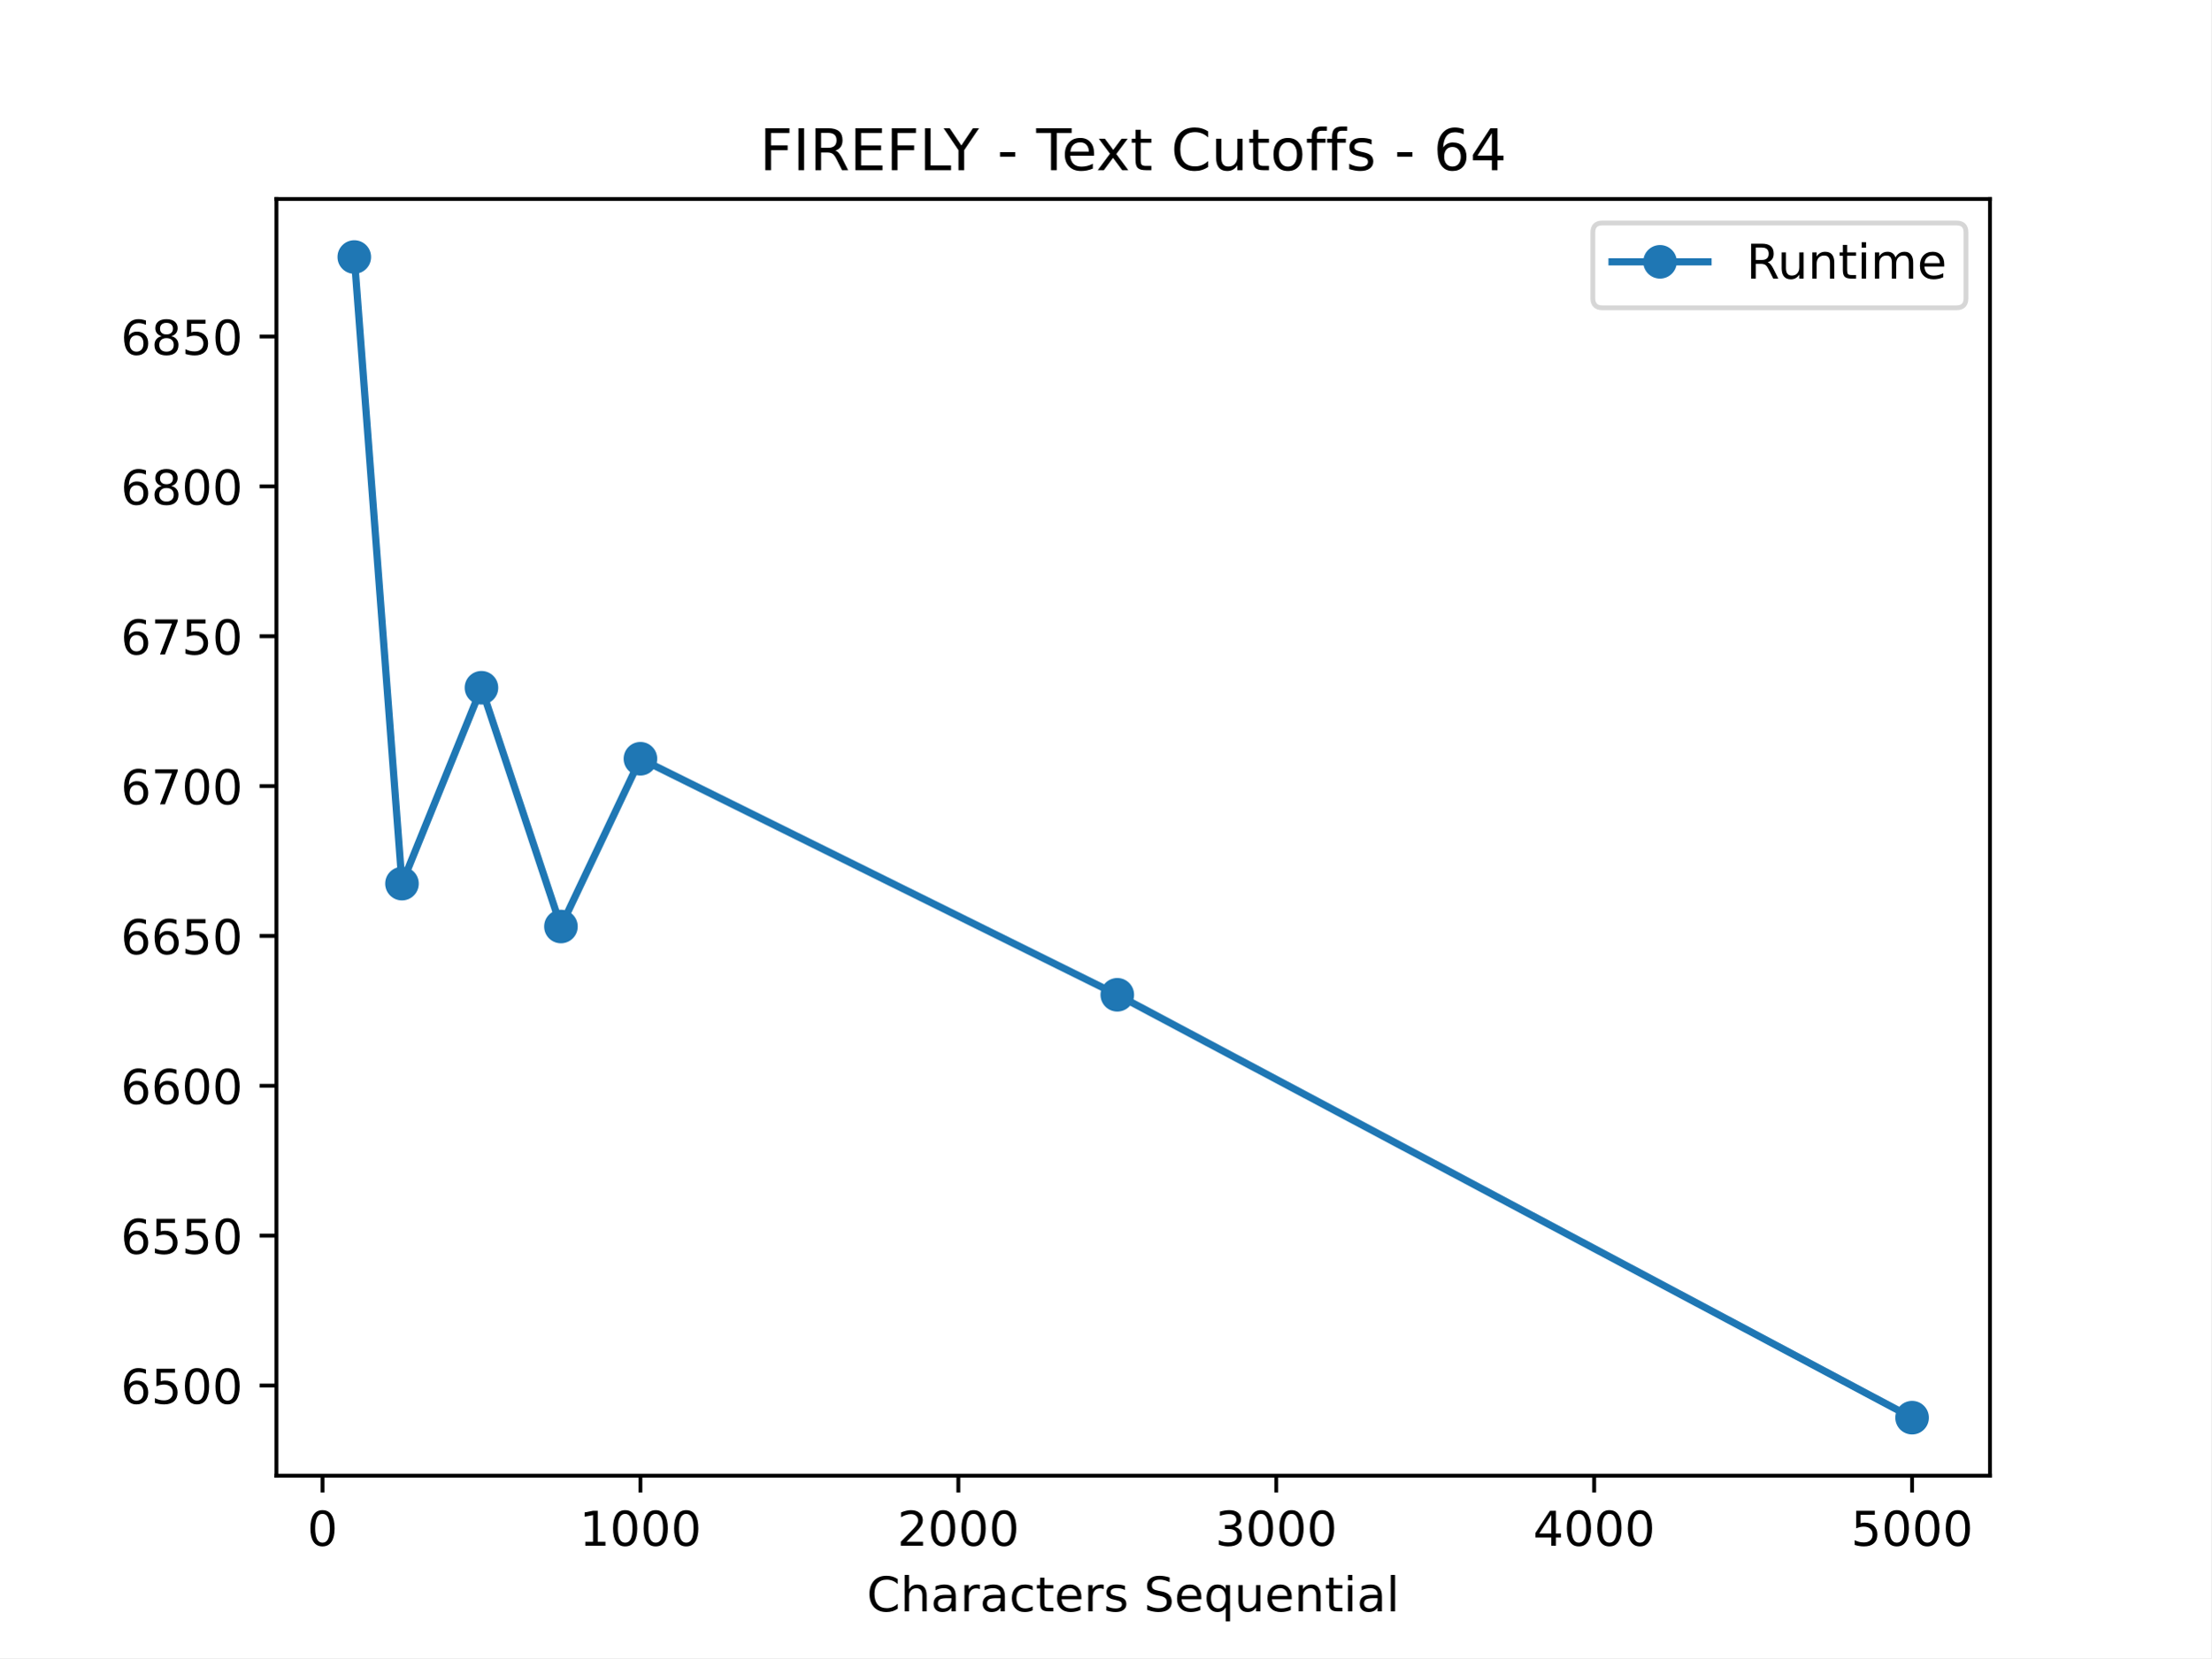
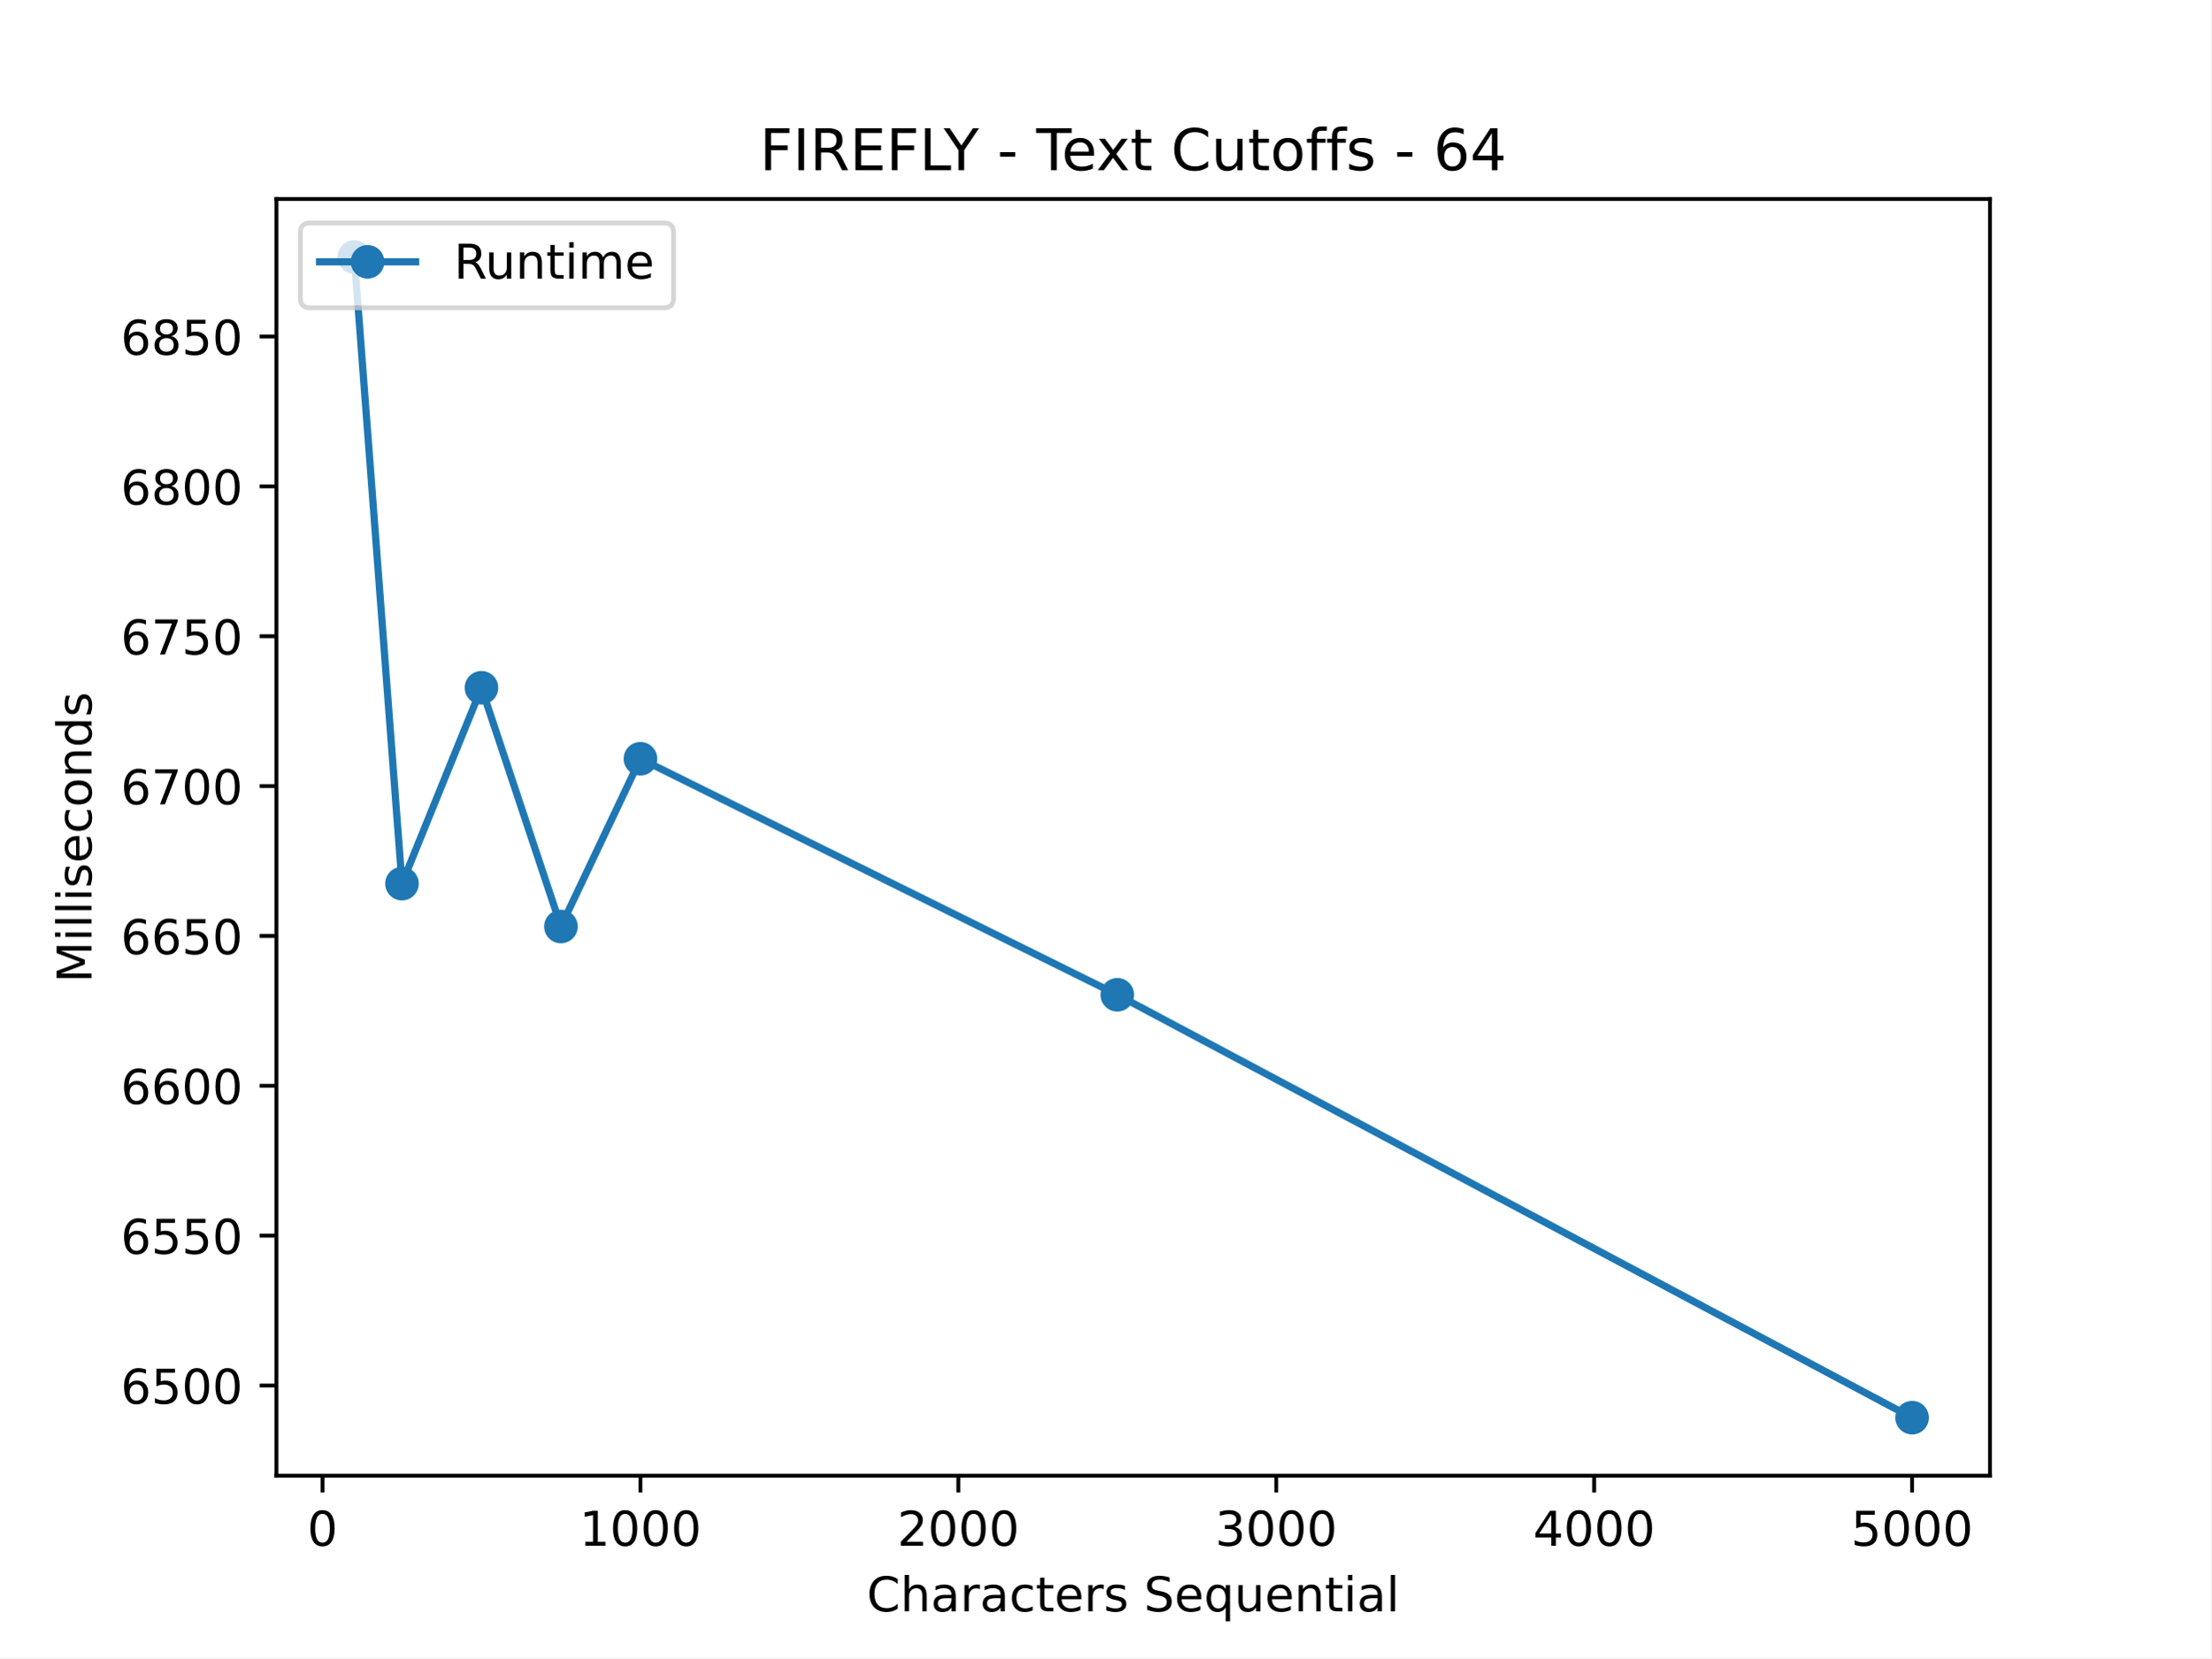
<svg xmlns="http://www.w3.org/2000/svg" xmlns:xlink="http://www.w3.org/1999/xlink" width="460.8pt" height="345.6pt" viewBox="0 0 460.8 345.6" version="1.1">
  <defs>
    <style type="text/css">*{stroke-linejoin: round; stroke-linecap: butt}</style>
  </defs>
  <g id="figure_1">
    <g id="patch_1">
      <path d="M 0 345.6  L 460.8 345.6  L 460.8 0  L 0 0  z " style="fill: #ffffff" />
    </g>
    <g id="axes_1">
      <g id="patch_2">
        <path d="M 57.6 307.584  L 414.72 307.584  L 414.72 41.472  L 57.6 41.472  z " style="fill: #ffffff" />
      </g>
      <g id="matplotlib.axis_1">
        <g id="xtick_1">
          <g id="line2d_1">
            <defs>
-               <path id="me4e69a136b" d="M 0 0  L 0 3.5  " style="stroke: #000000; stroke-width: 0.8" />
+               <path id="m3c3e1fc88c" d="M 0 0  L 0 3.5  " style="stroke: #000000; stroke-width: 0.8" />
            </defs>
            <g>
-               <use xlink:href="#me4e69a136b" x="67.207" y="307.584" style="stroke: #000000; stroke-width: 0.8" />
+               <use xlink:href="#m3c3e1fc88c" x="67.207" y="307.584" style="stroke: #000000; stroke-width: 0.8" />
            </g>
          </g>
          <g id="text_1">
            <g transform="translate(64.02587 322.1824) scale(0.1 -0.1)">
              <defs>
                <path id="DejaVuSans-30" d="M 2034 4250  Q 1547 4250 1301 3770  Q 1056 3291 1056 2328  Q 1056 1369 1301 889  Q 1547 409 2034 409  Q 2525 409 2770 889  Q 3016 1369 3016 2328  Q 3016 3291 2770 3770  Q 2525 4250 2034 4250  z M 2034 4750  Q 2819 4750 3233 4129  Q 3647 3509 3647 2328  Q 3647 1150 3233 529  Q 2819 -91 2034 -91  Q 1250 -91 836 529  Q 422 1150 422 2328  Q 422 3509 836 4129  Q 1250 4750 2034 4750  z " transform="scale(0.015625)" />
              </defs>
              <use xlink:href="#DejaVuSans-30" />
            </g>
          </g>
        </g>
        <g id="xtick_2">
          <g id="line2d_2">
            <g>
-               <use xlink:href="#me4e69a136b" x="133.463" y="307.584" style="stroke: #000000; stroke-width: 0.8" />
+               <use xlink:href="#m3c3e1fc88c" x="133.463" y="307.584" style="stroke: #000000; stroke-width: 0.8" />
            </g>
          </g>
          <g id="text_2">
            <g transform="translate(120.7382 322.1824) scale(0.1 -0.1)">
              <defs>
                <path id="DejaVuSans-31" d="M 794 531  L 1825 531  L 1825 4091  L 703 3866  L 703 4441  L 1819 4666  L 2450 4666  L 2450 531  L 3481 531  L 3481 0  L 794 0  L 794 531  z " transform="scale(0.015625)" />
              </defs>
              <use xlink:href="#DejaVuSans-31" />
              <use xlink:href="#DejaVuSans-30" x="63.623" />
              <use xlink:href="#DejaVuSans-30" x="127.246" />
              <use xlink:href="#DejaVuSans-30" x="190.869" />
            </g>
          </g>
        </g>
        <g id="xtick_3">
          <g id="line2d_3">
            <g>
-               <use xlink:href="#me4e69a136b" x="199.719" y="307.584" style="stroke: #000000; stroke-width: 0.8" />
+               <use xlink:href="#m3c3e1fc88c" x="199.719" y="307.584" style="stroke: #000000; stroke-width: 0.8" />
            </g>
          </g>
          <g id="text_3">
            <g transform="translate(186.9942 322.1824) scale(0.1 -0.1)">
              <defs>
                <path id="DejaVuSans-32" d="M 1228 531  L 3431 531  L 3431 0  L 469 0  L 469 531  Q 828 903 1448 1529  Q 2069 2156 2228 2338  Q 2531 2678 2651 2914  Q 2772 3150 2772 3378  Q 2772 3750 2511 3984  Q 2250 4219 1831 4219  Q 1534 4219 1204 4116  Q 875 4013 500 3803  L 500 4441  Q 881 4594 1212 4672  Q 1544 4750 1819 4750  Q 2544 4750 2975 4387  Q 3406 4025 3406 3419  Q 3406 3131 3298 2873  Q 3191 2616 2906 2266  Q 2828 2175 2409 1742  Q 1991 1309 1228 531  z " transform="scale(0.015625)" />
              </defs>
              <use xlink:href="#DejaVuSans-32" />
              <use xlink:href="#DejaVuSans-30" x="63.623" />
              <use xlink:href="#DejaVuSans-30" x="127.246" />
              <use xlink:href="#DejaVuSans-30" x="190.869" />
            </g>
          </g>
        </g>
        <g id="xtick_4">
          <g id="line2d_4">
            <g>
-               <use xlink:href="#me4e69a136b" x="265.975" y="307.584" style="stroke: #000000; stroke-width: 0.8" />
+               <use xlink:href="#m3c3e1fc88c" x="265.975" y="307.584" style="stroke: #000000; stroke-width: 0.8" />
            </g>
          </g>
          <g id="text_4">
            <g transform="translate(253.2502 322.1824) scale(0.1 -0.1)">
              <defs>
                <path id="DejaVuSans-33" d="M 2597 2516  Q 3050 2419 3304 2112  Q 3559 1806 3559 1356  Q 3559 666 3084 287  Q 2609 -91 1734 -91  Q 1441 -91 1130 -33  Q 819 25 488 141  L 488 750  Q 750 597 1062 519  Q 1375 441 1716 441  Q 2309 441 2620 675  Q 2931 909 2931 1356  Q 2931 1769 2642 2001  Q 2353 2234 1838 2234  L 1294 2234  L 1294 2753  L 1863 2753  Q 2328 2753 2575 2939  Q 2822 3125 2822 3475  Q 2822 3834 2567 4026  Q 2313 4219 1838 4219  Q 1578 4219 1281 4162  Q 984 4106 628 3988  L 628 4550  Q 988 4650 1302 4700  Q 1616 4750 1894 4750  Q 2613 4750 3031 4423  Q 3450 4097 3450 3541  Q 3450 3153 3228 2886  Q 3006 2619 2597 2516  z " transform="scale(0.015625)" />
              </defs>
              <use xlink:href="#DejaVuSans-33" />
              <use xlink:href="#DejaVuSans-30" x="63.623" />
              <use xlink:href="#DejaVuSans-30" x="127.246" />
              <use xlink:href="#DejaVuSans-30" x="190.869" />
            </g>
          </g>
        </g>
        <g id="xtick_5">
          <g id="line2d_5">
            <g>
-               <use xlink:href="#me4e69a136b" x="332.231" y="307.584" style="stroke: #000000; stroke-width: 0.8" />
+               <use xlink:href="#m3c3e1fc88c" x="332.231" y="307.584" style="stroke: #000000; stroke-width: 0.8" />
            </g>
          </g>
          <g id="text_5">
            <g transform="translate(319.5062 322.1824) scale(0.1 -0.1)">
              <defs>
                <path id="DejaVuSans-34" d="M 2419 4116  L 825 1625  L 2419 1625  L 2419 4116  z M 2253 4666  L 3047 4666  L 3047 1625  L 3713 1625  L 3713 1100  L 3047 1100  L 3047 0  L 2419 0  L 2419 1100  L 313 1100  L 313 1709  L 2253 4666  z " transform="scale(0.015625)" />
              </defs>
              <use xlink:href="#DejaVuSans-34" />
              <use xlink:href="#DejaVuSans-30" x="63.623" />
              <use xlink:href="#DejaVuSans-30" x="127.246" />
              <use xlink:href="#DejaVuSans-30" x="190.869" />
            </g>
          </g>
        </g>
        <g id="xtick_6">
          <g id="line2d_6">
            <g>
-               <use xlink:href="#me4e69a136b" x="398.487" y="307.584" style="stroke: #000000; stroke-width: 0.8" />
+               <use xlink:href="#m3c3e1fc88c" x="398.487" y="307.584" style="stroke: #000000; stroke-width: 0.8" />
            </g>
          </g>
          <g id="text_6">
            <g transform="translate(385.7623 322.1824) scale(0.1 -0.1)">
              <defs>
                <path id="DejaVuSans-35" d="M 691 4666  L 3169 4666  L 3169 4134  L 1269 4134  L 1269 2991  Q 1406 3038 1543 3061  Q 1681 3084 1819 3084  Q 2600 3084 3056 2656  Q 3513 2228 3513 1497  Q 3513 744 3044 326  Q 2575 -91 1722 -91  Q 1428 -91 1123 -41  Q 819 9 494 109  L 494 744  Q 775 591 1075 516  Q 1375 441 1709 441  Q 2250 441 2565 725  Q 2881 1009 2881 1497  Q 2881 1984 2565 2268  Q 2250 2553 1709 2553  Q 1456 2553 1204 2497  Q 953 2441 691 2322  L 691 4666  z " transform="scale(0.015625)" />
              </defs>
              <use xlink:href="#DejaVuSans-35" />
              <use xlink:href="#DejaVuSans-30" x="63.623" />
              <use xlink:href="#DejaVuSans-30" x="127.246" />
              <use xlink:href="#DejaVuSans-30" x="190.869" />
            </g>
          </g>
        </g>
        <g id="text_7">
          <g transform="translate(180.6397 335.8606) scale(0.1 -0.1)">
            <defs>
              <path id="DejaVuSans-43" d="M 4122 4306  L 4122 3641  Q 3803 3938 3442 4084  Q 3081 4231 2675 4231  Q 1875 4231 1450 3742  Q 1025 3253 1025 2328  Q 1025 1406 1450 917  Q 1875 428 2675 428  Q 3081 428 3442 575  Q 3803 722 4122 1019  L 4122 359  Q 3791 134 3420 21  Q 3050 -91 2638 -91  Q 1578 -91 968 557  Q 359 1206 359 2328  Q 359 3453 968 4101  Q 1578 4750 2638 4750  Q 3056 4750 3426 4639  Q 3797 4528 4122 4306  z " transform="scale(0.015625)" />
              <path id="DejaVuSans-68" d="M 3513 2113  L 3513 0  L 2938 0  L 2938 2094  Q 2938 2591 2744 2837  Q 2550 3084 2163 3084  Q 1697 3084 1428 2787  Q 1159 2491 1159 1978  L 1159 0  L 581 0  L 581 4863  L 1159 4863  L 1159 2956  Q 1366 3272 1645 3428  Q 1925 3584 2291 3584  Q 2894 3584 3203 3211  Q 3513 2838 3513 2113  z " transform="scale(0.015625)" />
              <path id="DejaVuSans-61" d="M 2194 1759  Q 1497 1759 1228 1600  Q 959 1441 959 1056  Q 959 750 1161 570  Q 1363 391 1709 391  Q 2188 391 2477 730  Q 2766 1069 2766 1631  L 2766 1759  L 2194 1759  z M 3341 1997  L 3341 0  L 2766 0  L 2766 531  Q 2569 213 2275 61  Q 1981 -91 1556 -91  Q 1019 -91 701 211  Q 384 513 384 1019  Q 384 1609 779 1909  Q 1175 2209 1959 2209  L 2766 2209  L 2766 2266  Q 2766 2663 2505 2880  Q 2244 3097 1772 3097  Q 1472 3097 1187 3025  Q 903 2953 641 2809  L 641 3341  Q 956 3463 1253 3523  Q 1550 3584 1831 3584  Q 2591 3584 2966 3190  Q 3341 2797 3341 1997  z " transform="scale(0.015625)" />
              <path id="DejaVuSans-72" d="M 2631 2963  Q 2534 3019 2420 3045  Q 2306 3072 2169 3072  Q 1681 3072 1420 2755  Q 1159 2438 1159 1844  L 1159 0  L 581 0  L 581 3500  L 1159 3500  L 1159 2956  Q 1341 3275 1631 3429  Q 1922 3584 2338 3584  Q 2397 3584 2469 3576  Q 2541 3569 2628 3553  L 2631 2963  z " transform="scale(0.015625)" />
              <path id="DejaVuSans-63" d="M 3122 3366  L 3122 2828  Q 2878 2963 2633 3030  Q 2388 3097 2138 3097  Q 1578 3097 1268 2742  Q 959 2388 959 1747  Q 959 1106 1268 751  Q 1578 397 2138 397  Q 2388 397 2633 464  Q 2878 531 3122 666  L 3122 134  Q 2881 22 2623 -34  Q 2366 -91 2075 -91  Q 1284 -91 818 406  Q 353 903 353 1747  Q 353 2603 823 3093  Q 1294 3584 2113 3584  Q 2378 3584 2631 3529  Q 2884 3475 3122 3366  z " transform="scale(0.015625)" />
              <path id="DejaVuSans-74" d="M 1172 4494  L 1172 3500  L 2356 3500  L 2356 3053  L 1172 3053  L 1172 1153  Q 1172 725 1289 603  Q 1406 481 1766 481  L 2356 481  L 2356 0  L 1766 0  Q 1100 0 847 248  Q 594 497 594 1153  L 594 3053  L 172 3053  L 172 3500  L 594 3500  L 594 4494  L 1172 4494  z " transform="scale(0.015625)" />
              <path id="DejaVuSans-65" d="M 3597 1894  L 3597 1613  L 953 1613  Q 991 1019 1311 708  Q 1631 397 2203 397  Q 2534 397 2845 478  Q 3156 559 3463 722  L 3463 178  Q 3153 47 2828 -22  Q 2503 -91 2169 -91  Q 1331 -91 842 396  Q 353 884 353 1716  Q 353 2575 817 3079  Q 1281 3584 2069 3584  Q 2775 3584 3186 3129  Q 3597 2675 3597 1894  z M 3022 2063  Q 3016 2534 2758 2815  Q 2500 3097 2075 3097  Q 1594 3097 1305 2825  Q 1016 2553 972 2059  L 3022 2063  z " transform="scale(0.015625)" />
              <path id="DejaVuSans-73" d="M 2834 3397  L 2834 2853  Q 2591 2978 2328 3040  Q 2066 3103 1784 3103  Q 1356 3103 1142 2972  Q 928 2841 928 2578  Q 928 2378 1081 2264  Q 1234 2150 1697 2047  L 1894 2003  Q 2506 1872 2764 1633  Q 3022 1394 3022 966  Q 3022 478 2636 193  Q 2250 -91 1575 -91  Q 1294 -91 989 -36  Q 684 19 347 128  L 347 722  Q 666 556 975 473  Q 1284 391 1588 391  Q 1994 391 2212 530  Q 2431 669 2431 922  Q 2431 1156 2273 1281  Q 2116 1406 1581 1522  L 1381 1569  Q 847 1681 609 1914  Q 372 2147 372 2553  Q 372 3047 722 3315  Q 1072 3584 1716 3584  Q 2034 3584 2315 3537  Q 2597 3491 2834 3397  z " transform="scale(0.015625)" />
              <path id="DejaVuSans-20" transform="scale(0.015625)" />
              <path id="DejaVuSans-53" d="M 3425 4513  L 3425 3897  Q 3066 4069 2747 4153  Q 2428 4238 2131 4238  Q 1616 4238 1336 4038  Q 1056 3838 1056 3469  Q 1056 3159 1242 3001  Q 1428 2844 1947 2747  L 2328 2669  Q 3034 2534 3370 2195  Q 3706 1856 3706 1288  Q 3706 609 3251 259  Q 2797 -91 1919 -91  Q 1588 -91 1214 -16  Q 841 59 441 206  L 441 856  Q 825 641 1194 531  Q 1563 422 1919 422  Q 2459 422 2753 634  Q 3047 847 3047 1241  Q 3047 1584 2836 1778  Q 2625 1972 2144 2069  L 1759 2144  Q 1053 2284 737 2584  Q 422 2884 422 3419  Q 422 4038 858 4394  Q 1294 4750 2059 4750  Q 2388 4750 2728 4690  Q 3069 4631 3425 4513  z " transform="scale(0.015625)" />
              <path id="DejaVuSans-71" d="M 947 1747  Q 947 1113 1208 752  Q 1469 391 1925 391  Q 2381 391 2643 752  Q 2906 1113 2906 1747  Q 2906 2381 2643 2742  Q 2381 3103 1925 3103  Q 1469 3103 1208 2742  Q 947 2381 947 1747  z M 2906 525  Q 2725 213 2448 61  Q 2172 -91 1784 -91  Q 1150 -91 751 415  Q 353 922 353 1747  Q 353 2572 751 3078  Q 1150 3584 1784 3584  Q 2172 3584 2448 3432  Q 2725 3281 2906 2969  L 2906 3500  L 3481 3500  L 3481 -1331  L 2906 -1331  L 2906 525  z " transform="scale(0.015625)" />
              <path id="DejaVuSans-75" d="M 544 1381  L 544 3500  L 1119 3500  L 1119 1403  Q 1119 906 1312 657  Q 1506 409 1894 409  Q 2359 409 2629 706  Q 2900 1003 2900 1516  L 2900 3500  L 3475 3500  L 3475 0  L 2900 0  L 2900 538  Q 2691 219 2414 64  Q 2138 -91 1772 -91  Q 1169 -91 856 284  Q 544 659 544 1381  z M 1991 3584  L 1991 3584  z " transform="scale(0.015625)" />
              <path id="DejaVuSans-6e" d="M 3513 2113  L 3513 0  L 2938 0  L 2938 2094  Q 2938 2591 2744 2837  Q 2550 3084 2163 3084  Q 1697 3084 1428 2787  Q 1159 2491 1159 1978  L 1159 0  L 581 0  L 581 3500  L 1159 3500  L 1159 2956  Q 1366 3272 1645 3428  Q 1925 3584 2291 3584  Q 2894 3584 3203 3211  Q 3513 2838 3513 2113  z " transform="scale(0.015625)" />
              <path id="DejaVuSans-69" d="M 603 3500  L 1178 3500  L 1178 0  L 603 0  L 603 3500  z M 603 4863  L 1178 4863  L 1178 4134  L 603 4134  L 603 4863  z " transform="scale(0.015625)" />
              <path id="DejaVuSans-6c" d="M 603 4863  L 1178 4863  L 1178 0  L 603 0  L 603 4863  z " transform="scale(0.015625)" />
            </defs>
            <use xlink:href="#DejaVuSans-43" />
            <use xlink:href="#DejaVuSans-68" x="69.824" />
            <use xlink:href="#DejaVuSans-61" x="133.203" />
            <use xlink:href="#DejaVuSans-72" x="194.482" />
            <use xlink:href="#DejaVuSans-61" x="235.596" />
            <use xlink:href="#DejaVuSans-63" x="296.875" />
            <use xlink:href="#DejaVuSans-74" x="351.855" />
            <use xlink:href="#DejaVuSans-65" x="391.064" />
            <use xlink:href="#DejaVuSans-72" x="452.588" />
            <use xlink:href="#DejaVuSans-73" x="493.701" />
            <use xlink:href="#DejaVuSans-20" x="545.801" />
            <use xlink:href="#DejaVuSans-53" x="577.588" />
            <use xlink:href="#DejaVuSans-65" x="641.064" />
            <use xlink:href="#DejaVuSans-71" x="702.588" />
            <use xlink:href="#DejaVuSans-75" x="766.064" />
            <use xlink:href="#DejaVuSans-65" x="829.443" />
            <use xlink:href="#DejaVuSans-6e" x="890.967" />
            <use xlink:href="#DejaVuSans-74" x="954.346" />
            <use xlink:href="#DejaVuSans-69" x="993.555" />
            <use xlink:href="#DejaVuSans-61" x="1021.338" />
            <use xlink:href="#DejaVuSans-6c" x="1082.617" />
          </g>
        </g>
      </g>
      <g id="matplotlib.axis_2">
        <g id="ytick_1">
          <g id="line2d_7">
            <defs>
-               <path id="ma50e9392c1" d="M 0 0  L -3.5 0  " style="stroke: #000000; stroke-width: 0.8" />
+               <path id="me1c15cd91c" d="M 0 0  L -3.5 0  " style="stroke: #000000; stroke-width: 0.8" />
            </defs>
            <g>
-               <use xlink:href="#ma50e9392c1" x="57.6" y="288.782" style="stroke: #000000; stroke-width: 0.8" />
+               <use xlink:href="#me1c15cd91c" x="57.6" y="288.782" style="stroke: #000000; stroke-width: 0.8" />
            </g>
          </g>
          <g id="text_8">
            <g transform="translate(25.15 292.5812) scale(0.1 -0.1)">
              <defs>
                <path id="DejaVuSans-36" d="M 2113 2584  Q 1688 2584 1439 2293  Q 1191 2003 1191 1497  Q 1191 994 1439 701  Q 1688 409 2113 409  Q 2538 409 2786 701  Q 3034 994 3034 1497  Q 3034 2003 2786 2293  Q 2538 2584 2113 2584  z M 3366 4563  L 3366 3988  Q 3128 4100 2886 4159  Q 2644 4219 2406 4219  Q 1781 4219 1451 3797  Q 1122 3375 1075 2522  Q 1259 2794 1537 2939  Q 1816 3084 2150 3084  Q 2853 3084 3261 2657  Q 3669 2231 3669 1497  Q 3669 778 3244 343  Q 2819 -91 2113 -91  Q 1303 -91 875 529  Q 447 1150 447 2328  Q 447 3434 972 4092  Q 1497 4750 2381 4750  Q 2619 4750 2861 4703  Q 3103 4656 3366 4563  z " transform="scale(0.015625)" />
              </defs>
              <use xlink:href="#DejaVuSans-36" />
              <use xlink:href="#DejaVuSans-35" x="63.623" />
              <use xlink:href="#DejaVuSans-30" x="127.246" />
              <use xlink:href="#DejaVuSans-30" x="190.869" />
            </g>
          </g>
        </g>
        <g id="ytick_2">
          <g id="line2d_8">
            <g>
-               <use xlink:href="#ma50e9392c1" x="57.6" y="257.547" style="stroke: #000000; stroke-width: 0.8" />
+               <use xlink:href="#me1c15cd91c" x="57.6" y="257.547" style="stroke: #000000; stroke-width: 0.8" />
            </g>
          </g>
          <g id="text_9">
            <g transform="translate(25.15 261.3458) scale(0.1 -0.1)">
              <use xlink:href="#DejaVuSans-36" />
              <use xlink:href="#DejaVuSans-35" x="63.623" />
              <use xlink:href="#DejaVuSans-35" x="127.246" />
              <use xlink:href="#DejaVuSans-30" x="190.869" />
            </g>
          </g>
        </g>
        <g id="ytick_3">
          <g id="line2d_9">
            <g>
-               <use xlink:href="#ma50e9392c1" x="57.6" y="226.311" style="stroke: #000000; stroke-width: 0.8" />
+               <use xlink:href="#me1c15cd91c" x="57.6" y="226.311" style="stroke: #000000; stroke-width: 0.8" />
            </g>
          </g>
          <g id="text_10">
            <g transform="translate(25.15 230.1104) scale(0.1 -0.1)">
              <use xlink:href="#DejaVuSans-36" />
              <use xlink:href="#DejaVuSans-36" x="63.623" />
              <use xlink:href="#DejaVuSans-30" x="127.246" />
              <use xlink:href="#DejaVuSans-30" x="190.869" />
            </g>
          </g>
        </g>
        <g id="ytick_4">
          <g id="line2d_10">
            <g>
-               <use xlink:href="#ma50e9392c1" x="57.6" y="195.076" style="stroke: #000000; stroke-width: 0.8" />
+               <use xlink:href="#me1c15cd91c" x="57.6" y="195.076" style="stroke: #000000; stroke-width: 0.8" />
            </g>
          </g>
          <g id="text_11">
            <g transform="translate(25.15 198.875) scale(0.1 -0.1)">
              <use xlink:href="#DejaVuSans-36" />
              <use xlink:href="#DejaVuSans-36" x="63.623" />
              <use xlink:href="#DejaVuSans-35" x="127.246" />
              <use xlink:href="#DejaVuSans-30" x="190.869" />
            </g>
          </g>
        </g>
        <g id="ytick_5">
          <g id="line2d_11">
            <g>
-               <use xlink:href="#ma50e9392c1" x="57.6" y="163.84" style="stroke: #000000; stroke-width: 0.8" />
+               <use xlink:href="#me1c15cd91c" x="57.6" y="163.84" style="stroke: #000000; stroke-width: 0.8" />
            </g>
          </g>
          <g id="text_12">
            <g transform="translate(25.15 167.6397) scale(0.1 -0.1)">
              <defs>
                <path id="DejaVuSans-37" d="M 525 4666  L 3525 4666  L 3525 4397  L 1831 0  L 1172 0  L 2766 4134  L 525 4134  L 525 4666  z " transform="scale(0.015625)" />
              </defs>
              <use xlink:href="#DejaVuSans-36" />
              <use xlink:href="#DejaVuSans-37" x="63.623" />
              <use xlink:href="#DejaVuSans-30" x="127.246" />
              <use xlink:href="#DejaVuSans-30" x="190.869" />
            </g>
          </g>
        </g>
        <g id="ytick_6">
          <g id="line2d_12">
            <g>
-               <use xlink:href="#ma50e9392c1" x="57.6" y="132.605" style="stroke: #000000; stroke-width: 0.8" />
+               <use xlink:href="#me1c15cd91c" x="57.6" y="132.605" style="stroke: #000000; stroke-width: 0.8" />
            </g>
          </g>
          <g id="text_13">
            <g transform="translate(25.15 136.4043) scale(0.1 -0.1)">
              <use xlink:href="#DejaVuSans-36" />
              <use xlink:href="#DejaVuSans-37" x="63.623" />
              <use xlink:href="#DejaVuSans-35" x="127.246" />
              <use xlink:href="#DejaVuSans-30" x="190.869" />
            </g>
          </g>
        </g>
        <g id="ytick_7">
          <g id="line2d_13">
            <g>
-               <use xlink:href="#ma50e9392c1" x="57.6" y="101.37" style="stroke: #000000; stroke-width: 0.8" />
+               <use xlink:href="#me1c15cd91c" x="57.6" y="101.37" style="stroke: #000000; stroke-width: 0.8" />
            </g>
          </g>
          <g id="text_14">
            <g transform="translate(25.15 105.1689) scale(0.1 -0.1)">
              <defs>
                <path id="DejaVuSans-38" d="M 2034 2216  Q 1584 2216 1326 1975  Q 1069 1734 1069 1313  Q 1069 891 1326 650  Q 1584 409 2034 409  Q 2484 409 2743 651  Q 3003 894 3003 1313  Q 3003 1734 2745 1975  Q 2488 2216 2034 2216  z M 1403 2484  Q 997 2584 770 2862  Q 544 3141 544 3541  Q 544 4100 942 4425  Q 1341 4750 2034 4750  Q 2731 4750 3128 4425  Q 3525 4100 3525 3541  Q 3525 3141 3298 2862  Q 3072 2584 2669 2484  Q 3125 2378 3379 2068  Q 3634 1759 3634 1313  Q 3634 634 3220 271  Q 2806 -91 2034 -91  Q 1263 -91 848 271  Q 434 634 434 1313  Q 434 1759 690 2068  Q 947 2378 1403 2484  z M 1172 3481  Q 1172 3119 1398 2916  Q 1625 2713 2034 2713  Q 2441 2713 2670 2916  Q 2900 3119 2900 3481  Q 2900 3844 2670 4047  Q 2441 4250 2034 4250  Q 1625 4250 1398 4047  Q 1172 3844 1172 3481  z " transform="scale(0.015625)" />
              </defs>
              <use xlink:href="#DejaVuSans-36" />
              <use xlink:href="#DejaVuSans-38" x="63.623" />
              <use xlink:href="#DejaVuSans-30" x="127.246" />
              <use xlink:href="#DejaVuSans-30" x="190.869" />
            </g>
          </g>
        </g>
        <g id="ytick_8">
          <g id="line2d_14">
            <g>
-               <use xlink:href="#ma50e9392c1" x="57.6" y="70.134" style="stroke: #000000; stroke-width: 0.8" />
+               <use xlink:href="#me1c15cd91c" x="57.6" y="70.134" style="stroke: #000000; stroke-width: 0.8" />
            </g>
          </g>
          <g id="text_15">
            <g transform="translate(25.15 73.93351) scale(0.1 -0.1)">
              <use xlink:href="#DejaVuSans-36" />
              <use xlink:href="#DejaVuSans-38" x="63.623" />
              <use xlink:href="#DejaVuSans-35" x="127.246" />
              <use xlink:href="#DejaVuSans-30" x="190.869" />
            </g>
          </g>
        </g>
+         <g id="text_16">
+           <g transform="translate(19.07031 204.8358) rotate(-90) scale(0.1 -0.1)">
+             <defs>
+               <path id="DejaVuSans-4d" d="M 628 4666  L 1569 4666  L 2759 1491  L 3956 4666  L 4897 4666  L 4897 0  L 4281 0  L 4281 4097  L 3078 897  L 2444 897  L 1241 4097  L 1241 0  L 628 0  L 628 4666  z " transform="scale(0.015625)" />
+               <path id="DejaVuSans-6f" d="M 1959 3097  Q 1497 3097 1228 2736  Q 959 2375 959 1747  Q 959 1119 1226 758  Q 1494 397 1959 397  Q 2419 397 2687 759  Q 2956 1122 2956 1747  Q 2956 2369 2687 2733  Q 2419 3097 1959 3097  z M 1959 3584  Q 2709 3584 3137 3096  Q 3566 2609 3566 1747  Q 3566 888 3137 398  Q 2709 -91 1959 -91  Q 1206 -91 779 398  Q 353 888 353 1747  Q 353 2609 779 3096  Q 1206 3584 1959 3584  z " transform="scale(0.015625)" />
+               <path id="DejaVuSans-64" d="M 2906 2969  L 2906 4863  L 3481 4863  L 3481 0  L 2906 0  L 2906 525  Q 2725 213 2448 61  Q 2172 -91 1784 -91  Q 1150 -91 751 415  Q 353 922 353 1747  Q 353 2572 751 3078  Q 1150 3584 1784 3584  Q 2172 3584 2448 3432  Q 2725 3281 2906 2969  z M 947 1747  Q 947 1113 1208 752  Q 1469 391 1925 391  Q 2381 391 2643 752  Q 2906 1113 2906 1747  Q 2906 2381 2643 2742  Q 2381 3103 1925 3103  Q 1469 3103 1208 2742  Q 947 2381 947 1747  z " transform="scale(0.015625)" />
+             </defs>
+             <use xlink:href="#DejaVuSans-4d" />
+             <use xlink:href="#DejaVuSans-69" x="86.279" />
+             <use xlink:href="#DejaVuSans-6c" x="114.062" />
+             <use xlink:href="#DejaVuSans-6c" x="141.846" />
+             <use xlink:href="#DejaVuSans-69" x="169.629" />
+             <use xlink:href="#DejaVuSans-73" x="197.412" />
+             <use xlink:href="#DejaVuSans-65" x="249.512" />
+             <use xlink:href="#DejaVuSans-63" x="311.035" />
+             <use xlink:href="#DejaVuSans-6f" x="366.016" />
+             <use xlink:href="#DejaVuSans-6e" x="427.197" />
+             <use xlink:href="#DejaVuSans-64" x="490.576" />
+             <use xlink:href="#DejaVuSans-73" x="554.053" />
+           </g>
+         </g>
      </g>
      <g id="line2d_15">
-         <path d="M 73.833 53.568  L 83.771 184.174  L 100.335 143.347  L 116.899 193.115  L 133.463 158.147  L 232.847 207.346  L 398.487 295.488  " clip-path="url(#p1aabd03186)" style="fill: none; stroke: #1f77b4; stroke-width: 1.5; stroke-linecap: square" />
+         <path d="M 73.833 53.568  L 83.771 184.174  L 100.335 143.347  L 116.899 193.115  L 133.463 158.147  L 232.847 207.346  L 398.487 295.488  " clip-path="url(#pa481c96bf9)" style="fill: none; stroke: #1f77b4; stroke-width: 1.5; stroke-linecap: square" />
        <defs>
-           <path id="me066aeb398" d="M 0 3  C 0.796 3 1.559 2.684 2.121 2.121  C 2.684 1.559 3 0.796 3 0  C 3 -0.796 2.684 -1.559 2.121 -2.121  C 1.559 -2.684 0.796 -3 0 -3  C -0.796 -3 -1.559 -2.684 -2.121 -2.121  C -2.684 -1.559 -3 -0.796 -3 0  C -3 0.796 -2.684 1.559 -2.121 2.121  C -1.559 2.684 -0.796 3 0 3  z " style="stroke: #1f77b4" />
+           <path id="m0bae5e218d" d="M 0 3  C 0.796 3 1.559 2.684 2.121 2.121  C 2.684 1.559 3 0.796 3 0  C 3 -0.796 2.684 -1.559 2.121 -2.121  C 1.559 -2.684 0.796 -3 0 -3  C -0.796 -3 -1.559 -2.684 -2.121 -2.121  C -2.684 -1.559 -3 -0.796 -3 0  C -3 0.796 -2.684 1.559 -2.121 2.121  C -1.559 2.684 -0.796 3 0 3  z " style="stroke: #1f77b4" />
        </defs>
-         <g clip-path="url(#p1aabd03186)">
-           <use xlink:href="#me066aeb398" x="73.833" y="53.568" style="fill: #1f77b4; stroke: #1f77b4" />
-           <use xlink:href="#me066aeb398" x="83.771" y="184.174" style="fill: #1f77b4; stroke: #1f77b4" />
-           <use xlink:href="#me066aeb398" x="100.335" y="143.347" style="fill: #1f77b4; stroke: #1f77b4" />
-           <use xlink:href="#me066aeb398" x="116.899" y="193.115" style="fill: #1f77b4; stroke: #1f77b4" />
-           <use xlink:href="#me066aeb398" x="133.463" y="158.147" style="fill: #1f77b4; stroke: #1f77b4" />
-           <use xlink:href="#me066aeb398" x="232.847" y="207.346" style="fill: #1f77b4; stroke: #1f77b4" />
-           <use xlink:href="#me066aeb398" x="398.487" y="295.488" style="fill: #1f77b4; stroke: #1f77b4" />
+         <g clip-path="url(#pa481c96bf9)">
+           <use xlink:href="#m0bae5e218d" x="73.833" y="53.568" style="fill: #1f77b4; stroke: #1f77b4" />
+           <use xlink:href="#m0bae5e218d" x="83.771" y="184.174" style="fill: #1f77b4; stroke: #1f77b4" />
+           <use xlink:href="#m0bae5e218d" x="100.335" y="143.347" style="fill: #1f77b4; stroke: #1f77b4" />
+           <use xlink:href="#m0bae5e218d" x="116.899" y="193.115" style="fill: #1f77b4; stroke: #1f77b4" />
+           <use xlink:href="#m0bae5e218d" x="133.463" y="158.147" style="fill: #1f77b4; stroke: #1f77b4" />
+           <use xlink:href="#m0bae5e218d" x="232.847" y="207.346" style="fill: #1f77b4; stroke: #1f77b4" />
+           <use xlink:href="#m0bae5e218d" x="398.487" y="295.488" style="fill: #1f77b4; stroke: #1f77b4" />
        </g>
      </g>
      <g id="patch_3">
        <path d="M 57.6 307.584  L 57.6 41.472  " style="fill: none; stroke: #000000; stroke-width: 0.8; stroke-linejoin: miter; stroke-linecap: square" />
      </g>
      <g id="patch_4">
        <path d="M 414.72 307.584  L 414.72 41.472  " style="fill: none; stroke: #000000; stroke-width: 0.8; stroke-linejoin: miter; stroke-linecap: square" />
      </g>
      <g id="patch_5">
        <path d="M 57.6 307.584  L 414.72 307.584  " style="fill: none; stroke: #000000; stroke-width: 0.8; stroke-linejoin: miter; stroke-linecap: square" />
      </g>
      <g id="patch_6">
        <path d="M 57.6 41.472  L 414.72 41.472  " style="fill: none; stroke: #000000; stroke-width: 0.8; stroke-linejoin: miter; stroke-linecap: square" />
      </g>
-       <g id="text_16">
+       <g id="text_17">
        <g transform="translate(158.3156 35.472) scale(0.12 -0.12)">
          <defs>
            <path id="DejaVuSans-46" d="M 628 4666  L 3309 4666  L 3309 4134  L 1259 4134  L 1259 2759  L 3109 2759  L 3109 2228  L 1259 2228  L 1259 0  L 628 0  L 628 4666  z " transform="scale(0.015625)" />
            <path id="DejaVuSans-49" d="M 628 4666  L 1259 4666  L 1259 0  L 628 0  L 628 4666  z " transform="scale(0.015625)" />
            <path id="DejaVuSans-52" d="M 2841 2188  Q 3044 2119 3236 1894  Q 3428 1669 3622 1275  L 4263 0  L 3584 0  L 2988 1197  Q 2756 1666 2539 1819  Q 2322 1972 1947 1972  L 1259 1972  L 1259 0  L 628 0  L 628 4666  L 2053 4666  Q 2853 4666 3247 4331  Q 3641 3997 3641 3322  Q 3641 2881 3436 2590  Q 3231 2300 2841 2188  z M 1259 4147  L 1259 2491  L 2053 2491  Q 2509 2491 2742 2702  Q 2975 2913 2975 3322  Q 2975 3731 2742 3939  Q 2509 4147 2053 4147  L 1259 4147  z " transform="scale(0.015625)" />
            <path id="DejaVuSans-45" d="M 628 4666  L 3578 4666  L 3578 4134  L 1259 4134  L 1259 2753  L 3481 2753  L 3481 2222  L 1259 2222  L 1259 531  L 3634 531  L 3634 0  L 628 0  L 628 4666  z " transform="scale(0.015625)" />
            <path id="DejaVuSans-4c" d="M 628 4666  L 1259 4666  L 1259 531  L 3531 531  L 3531 0  L 628 0  L 628 4666  z " transform="scale(0.015625)" />
            <path id="DejaVuSans-59" d="M -13 4666  L 666 4666  L 1959 2747  L 3244 4666  L 3922 4666  L 2272 2222  L 2272 0  L 1638 0  L 1638 2222  L -13 4666  z " transform="scale(0.015625)" />
            <path id="DejaVuSans-2d" d="M 313 2009  L 1997 2009  L 1997 1497  L 313 1497  L 313 2009  z " transform="scale(0.015625)" />
            <path id="DejaVuSans-54" d="M -19 4666  L 3928 4666  L 3928 4134  L 2272 4134  L 2272 0  L 1638 0  L 1638 4134  L -19 4134  L -19 4666  z " transform="scale(0.015625)" />
            <path id="DejaVuSans-78" d="M 3513 3500  L 2247 1797  L 3578 0  L 2900 0  L 1881 1375  L 863 0  L 184 0  L 1544 1831  L 300 3500  L 978 3500  L 1906 2253  L 2834 3500  L 3513 3500  z " transform="scale(0.015625)" />
-             <path id="DejaVuSans-6f" d="M 1959 3097  Q 1497 3097 1228 2736  Q 959 2375 959 1747  Q 959 1119 1226 758  Q 1494 397 1959 397  Q 2419 397 2687 759  Q 2956 1122 2956 1747  Q 2956 2369 2687 2733  Q 2419 3097 1959 3097  z M 1959 3584  Q 2709 3584 3137 3096  Q 3566 2609 3566 1747  Q 3566 888 3137 398  Q 2709 -91 1959 -91  Q 1206 -91 779 398  Q 353 888 353 1747  Q 353 2609 779 3096  Q 1206 3584 1959 3584  z " transform="scale(0.015625)" />
            <path id="DejaVuSans-66" d="M 2375 4863  L 2375 4384  L 1825 4384  Q 1516 4384 1395 4259  Q 1275 4134 1275 3809  L 1275 3500  L 2222 3500  L 2222 3053  L 1275 3053  L 1275 0  L 697 0  L 697 3053  L 147 3053  L 147 3500  L 697 3500  L 697 3744  Q 697 4328 969 4595  Q 1241 4863 1831 4863  L 2375 4863  z " transform="scale(0.015625)" />
          </defs>
          <use xlink:href="#DejaVuSans-46" />
          <use xlink:href="#DejaVuSans-49" x="57.52" />
          <use xlink:href="#DejaVuSans-52" x="87.012" />
          <use xlink:href="#DejaVuSans-45" x="156.494" />
          <use xlink:href="#DejaVuSans-46" x="219.678" />
          <use xlink:href="#DejaVuSans-4c" x="277.197" />
          <use xlink:href="#DejaVuSans-59" x="319.66" />
          <use xlink:href="#DejaVuSans-20" x="380.744" />
          <use xlink:href="#DejaVuSans-2d" x="412.531" />
          <use xlink:href="#DejaVuSans-20" x="448.615" />
          <use xlink:href="#DejaVuSans-54" x="480.402" />
          <use xlink:href="#DejaVuSans-65" x="524.486" />
          <use xlink:href="#DejaVuSans-78" x="584.26" />
          <use xlink:href="#DejaVuSans-74" x="643.439" />
          <use xlink:href="#DejaVuSans-20" x="682.648" />
          <use xlink:href="#DejaVuSans-43" x="714.436" />
          <use xlink:href="#DejaVuSans-75" x="784.26" />
          <use xlink:href="#DejaVuSans-74" x="847.639" />
          <use xlink:href="#DejaVuSans-6f" x="886.848" />
          <use xlink:href="#DejaVuSans-66" x="948.029" />
          <use xlink:href="#DejaVuSans-66" x="983.234" />
          <use xlink:href="#DejaVuSans-73" x="1018.439" />
          <use xlink:href="#DejaVuSans-20" x="1070.539" />
          <use xlink:href="#DejaVuSans-2d" x="1102.326" />
          <use xlink:href="#DejaVuSans-20" x="1138.41" />
          <use xlink:href="#DejaVuSans-36" x="1170.197" />
          <use xlink:href="#DejaVuSans-34" x="1233.82" />
        </g>
      </g>
      <g id="legend_1">
        <g id="patch_7">
-           <path d="M 333.954 64.15  L 407.72 64.15  Q 409.72 64.15 409.72 62.15  L 409.72 48.472  Q 409.72 46.472 407.72 46.472  L 333.954 46.472  Q 331.954 46.472 331.954 48.472  L 331.954 62.15  Q 331.954 64.15 333.954 64.15  z " style="fill: #ffffff; opacity: 0.8; stroke: #cccccc; stroke-linejoin: miter" />
+           <path d="M 64.6 64.15  L 138.366 64.15  Q 140.366 64.15 140.366 62.15  L 140.366 48.472  Q 140.366 46.472 138.366 46.472  L 64.6 46.472  Q 62.6 46.472 62.6 48.472  L 62.6 62.15  Q 62.6 64.15 64.6 64.15  z " style="fill: #ffffff; opacity: 0.8; stroke: #cccccc; stroke-linejoin: miter" />
        </g>
        <g id="line2d_16">
-           <path d="M 335.954 54.57  L 345.954 54.57  L 355.954 54.57  " style="fill: none; stroke: #1f77b4; stroke-width: 1.5; stroke-linecap: square" />
+           <path d="M 66.6 54.57  L 76.6 54.57  L 86.6 54.57  " style="fill: none; stroke: #1f77b4; stroke-width: 1.5; stroke-linecap: square" />
          <g>
-             <use xlink:href="#me066aeb398" x="345.954" y="54.57" style="fill: #1f77b4; stroke: #1f77b4" />
-           </g>
-         </g>
-         <g id="text_17">
-           <g transform="translate(363.9544 58.07044) scale(0.1 -0.1)">
+             <use xlink:href="#m0bae5e218d" x="76.6" y="54.57" style="fill: #1f77b4; stroke: #1f77b4" />
+           </g>
+         </g>
+         <g id="text_18">
+           <g transform="translate(94.6 58.07044) scale(0.1 -0.1)">
            <defs>
              <path id="DejaVuSans-6d" d="M 3328 2828  Q 3544 3216 3844 3400  Q 4144 3584 4550 3584  Q 5097 3584 5394 3201  Q 5691 2819 5691 2113  L 5691 0  L 5113 0  L 5113 2094  Q 5113 2597 4934 2840  Q 4756 3084 4391 3084  Q 3944 3084 3684 2787  Q 3425 2491 3425 1978  L 3425 0  L 2847 0  L 2847 2094  Q 2847 2600 2669 2842  Q 2491 3084 2119 3084  Q 1678 3084 1418 2786  Q 1159 2488 1159 1978  L 1159 0  L 581 0  L 581 3500  L 1159 3500  L 1159 2956  Q 1356 3278 1631 3431  Q 1906 3584 2284 3584  Q 2666 3584 2933 3390  Q 3200 3197 3328 2828  z " transform="scale(0.015625)" />
            </defs>
            <use xlink:href="#DejaVuSans-52" />
            <use xlink:href="#DejaVuSans-75" x="64.982" />
            <use xlink:href="#DejaVuSans-6e" x="128.361" />
            <use xlink:href="#DejaVuSans-74" x="191.74" />
            <use xlink:href="#DejaVuSans-69" x="230.949" />
            <use xlink:href="#DejaVuSans-6d" x="258.732" />
            <use xlink:href="#DejaVuSans-65" x="356.145" />
          </g>
        </g>
      </g>
    </g>
  </g>
  <defs>
-     <clipPath id="p1aabd03186">
+     <clipPath id="pa481c96bf9">
      <rect x="57.6" y="41.472" width="357.12" height="266.112" />
    </clipPath>
  </defs>
</svg>
